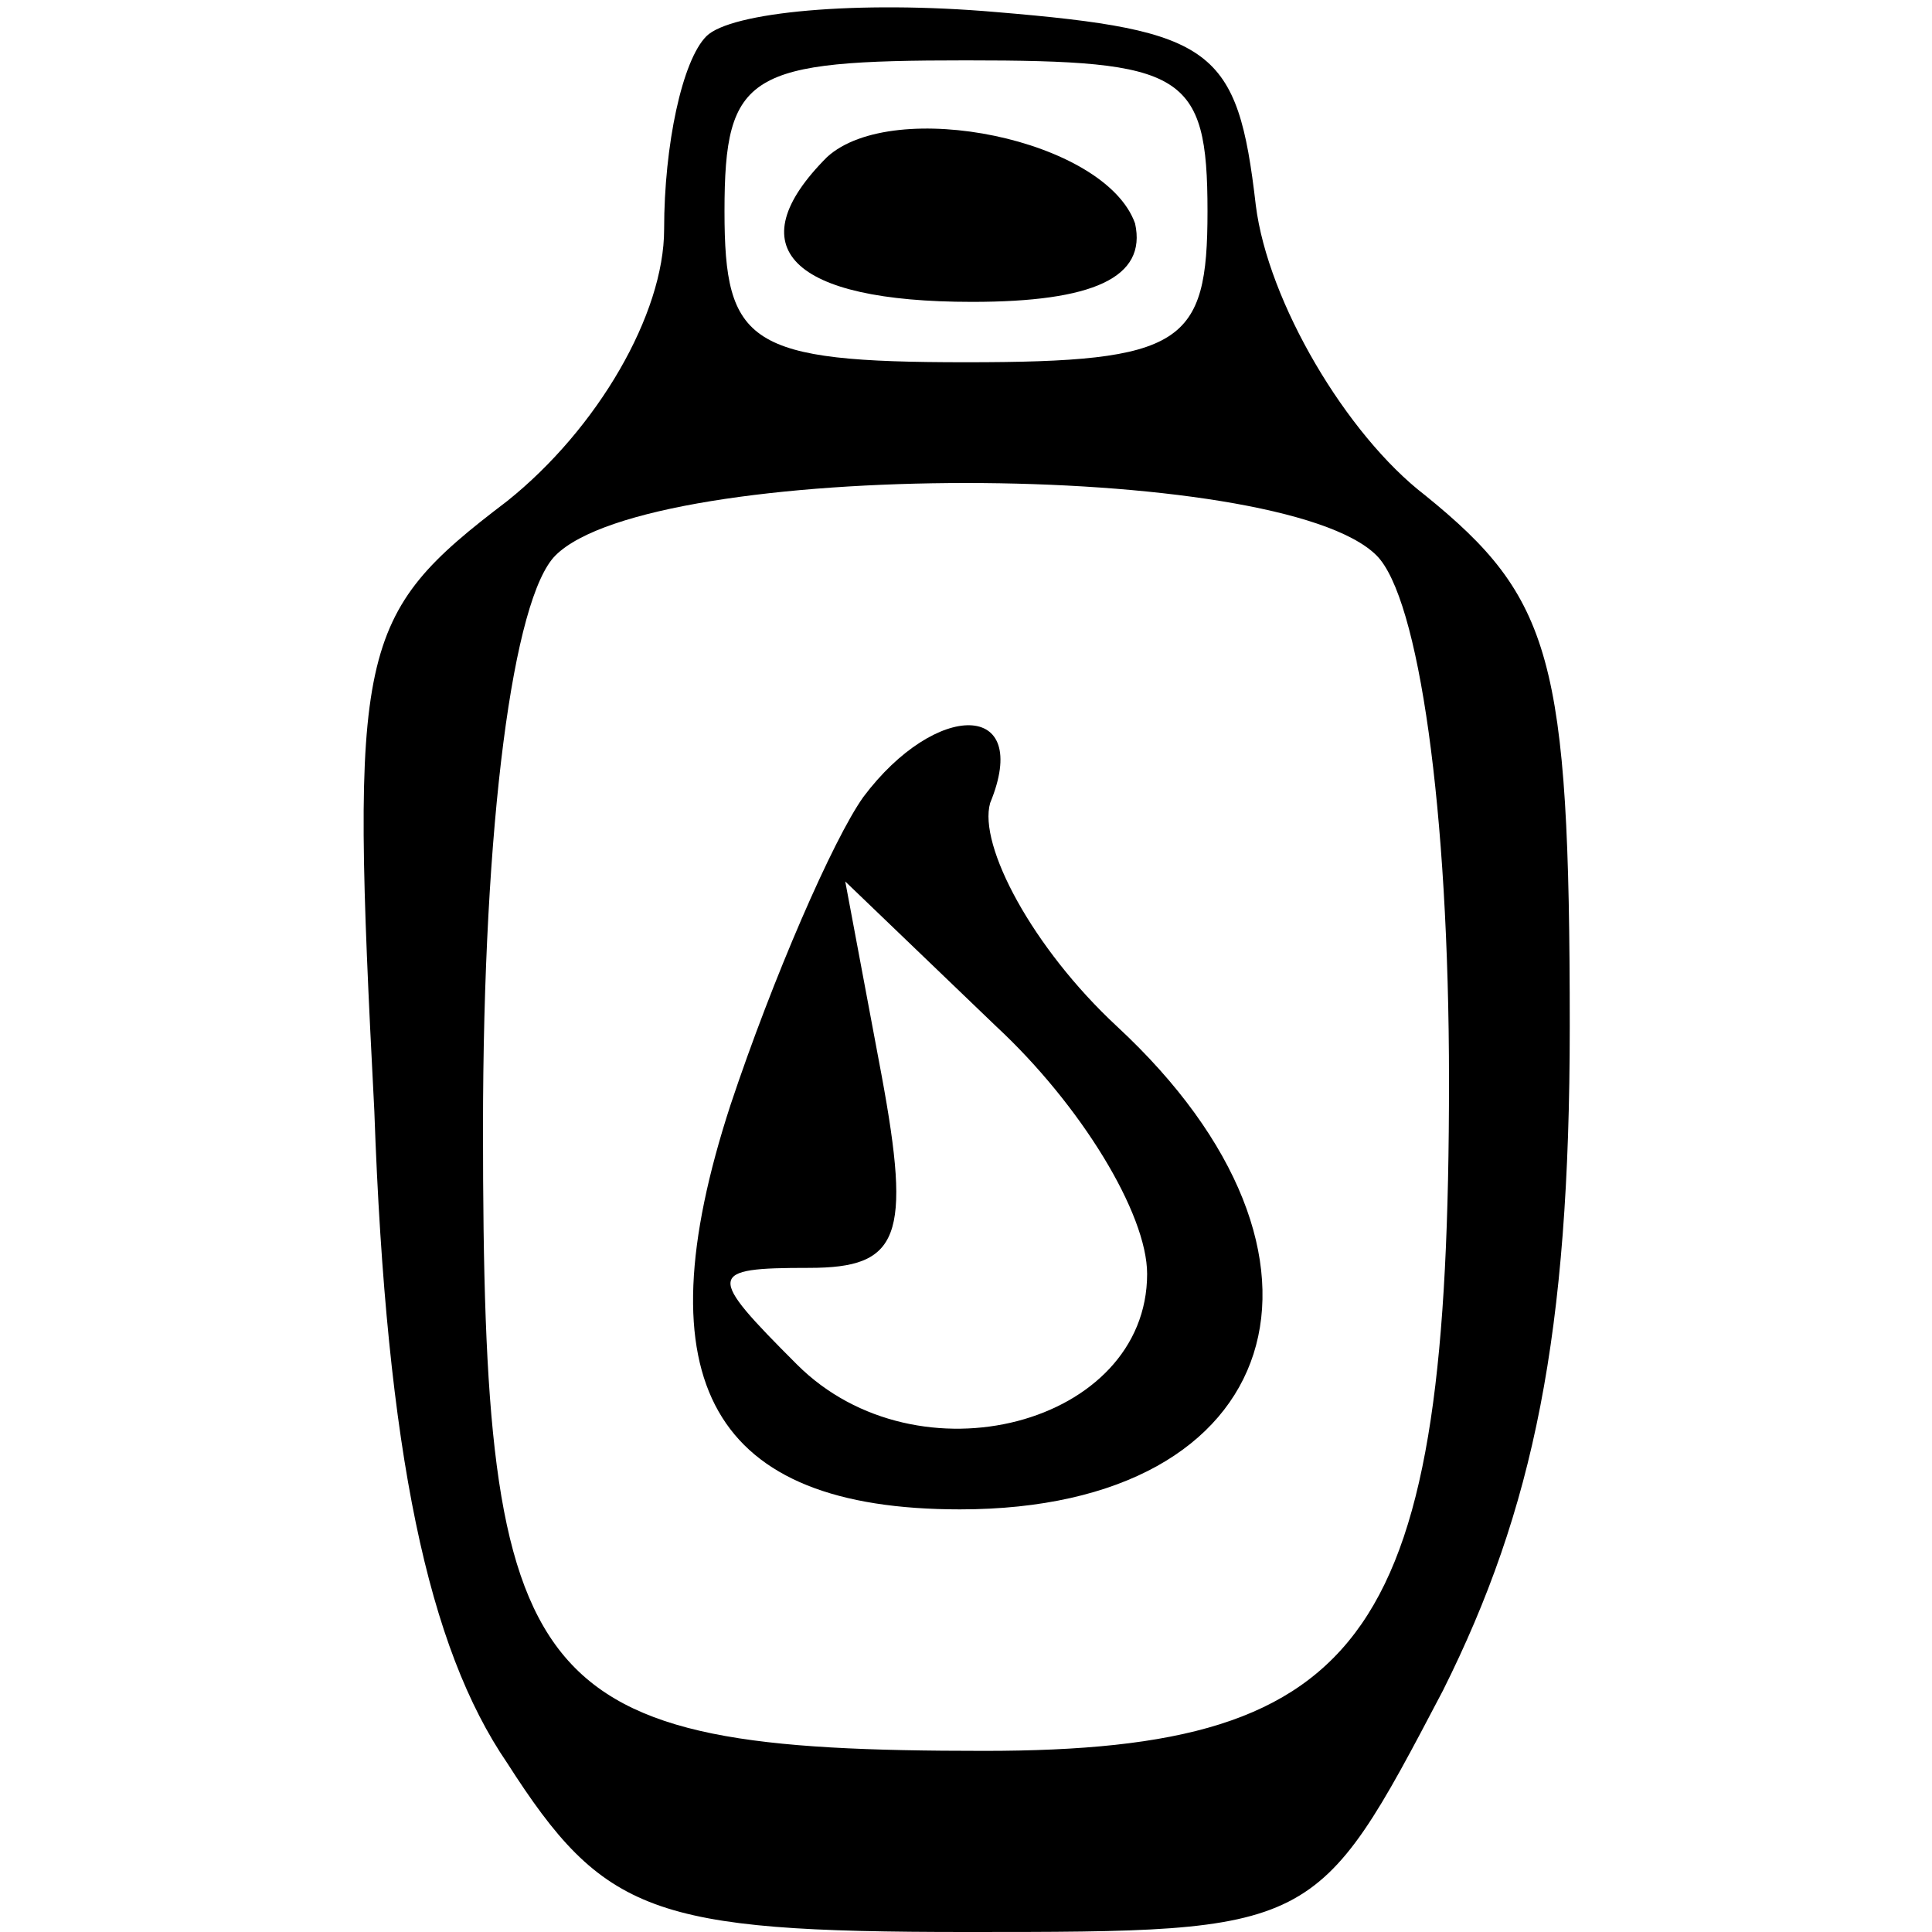
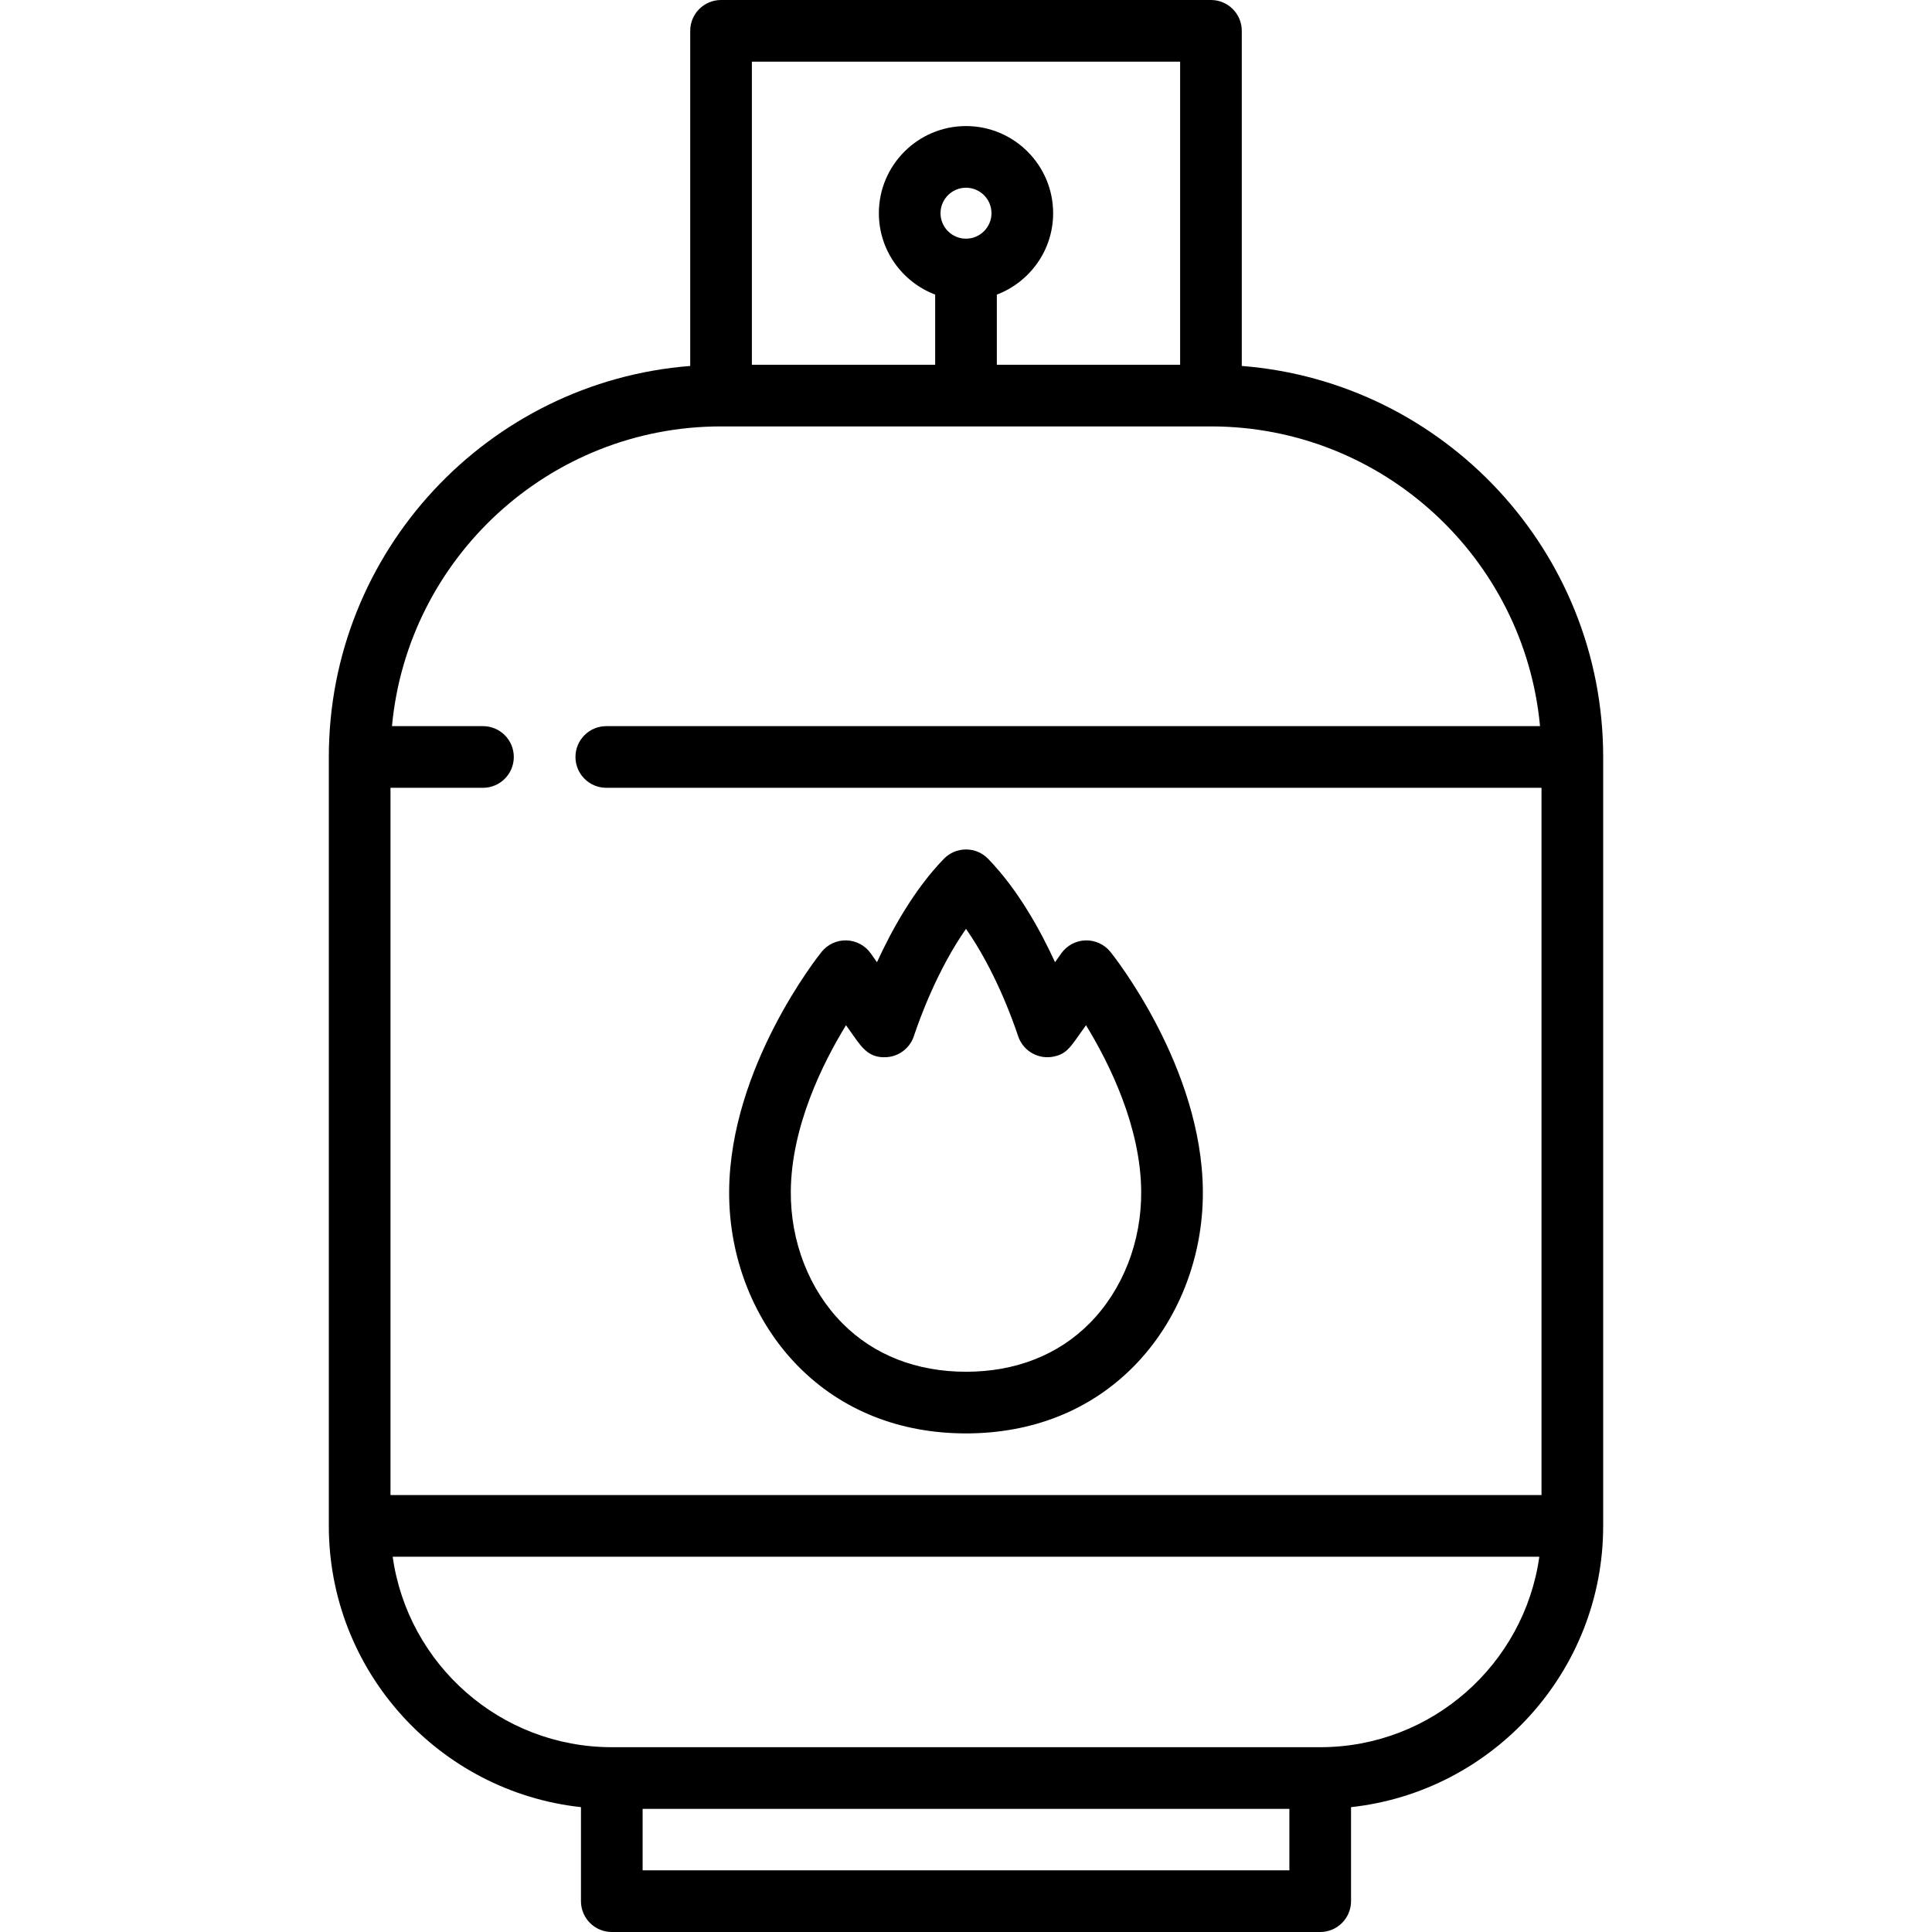
- <svg xmlns="http://www.w3.org/2000/svg" version="1.0" width="32pt" height="32pt" viewBox="0 0 32 32" preserveAspectRatio="xMidYMid meet">
-   <g transform="translate(0,32) scale(0.1,-0.1)" fill="#000000" stroke="none">
-     <path d="M117 314 c-4 -4 -7 -18 -7 -32 0 -14 -11 -33 -26 -45 -25 -19 -26 -24 -22 -101 2 -57 9 -89 22 -108 16 -25 24 -28 76 -28 58 0 58 0 79 40 15 30 21 59 21 110 0 61 -3 71 -24 88 -13 10 -26 32 -28 48 -3 26 -7 29 -43 32 -23 2 -44 0 -48 -4z m83 -29 c0 -22 -4 -25 -40 -25 -36 0 -40 3 -40 25 0 23 4 25 40 25 36 0 40 -2 40 -25z m28 -57 c7 -7 12 -42 12 -87 0 -92 -13 -111 -77 -111 -76 0 -83 9 -83 103 0 51 5 88 12 95 16 16 120 16 136 0z" />
-     <path d="M137 294 c-15 -15 -6 -24 24 -24 20 0 29 4 27 13 -5 14 -40 21 -51 11z" />
-     <path d="M143 188 c-5 -7 -15 -30 -22 -51 -15 -46 -3 -67 38 -67 54 0 67 42 26 80 -14 13 -23 30 -21 37 7 17 -9 17 -21 1z m47 -79 c0 -25 -38 -35 -58 -15 -15 15 -15 16 2 16 15 0 17 5 12 32 l-6 32 25 -24 c14 -13 25 -31 25 -41z" />
+ <svg xmlns="http://www.w3.org/2000/svg" version="1.1" id="Capa_1" x="0px" y="0px" viewBox="0 0 470 470" style="enable-background:new 0 0 470 470;" xml:space="preserve">
+   <g>
+     <path d="M302.09,89.027V7.5c0-4.142-3.358-7.5-7.5-7.5H175.41c-4.142,0-7.5,3.358-7.5,7.5v81.527   c-49.121,3.837-87.916,45.033-87.916,95.122v187.057c0,35.422,26.896,64.671,61.337,68.421V462.5c0,4.142,3.358,7.5,7.5,7.5   h172.338c4.142,0,7.5-3.358,7.5-7.5v-22.873c34.441-3.75,61.337-32.999,61.337-68.421V184.149   C390.006,134.061,351.21,92.865,302.09,89.027z M287.09,15v73.733H242.5V71.669c7.993-3.038,13.698-10.757,13.698-19.802   c0-11.689-9.509-21.198-21.198-21.198s-21.198,9.509-21.198,21.198c0,9.045,5.705,16.764,13.698,19.802v17.065h-44.59V15H287.09z    M235,58.064c-3.417,0-6.198-2.78-6.198-6.198c0-3.418,2.781-6.198,6.198-6.198s6.198,2.78,6.198,6.198   C241.198,55.284,238.417,58.064,235,58.064z M175.41,103.733h119.18c41.812,0,76.258,32.079,80.054,72.916h-227.15   c-4.142,0-7.5,3.358-7.5,7.5s3.358,7.5,7.5,7.5h227.512v172.057H94.994V191.649h22.5c4.142,0,7.5-3.358,7.5-7.5s-3.358-7.5-7.5-7.5   H95.356C99.152,135.813,133.598,103.733,175.41,103.733z M156.331,455v-14.957h157.338V455H156.331z M321.169,425.043H148.831   c-27.14,0-49.641-20.19-53.303-46.337h278.944C370.81,404.853,348.309,425.043,321.169,425.043z" />
+     <path d="M235,348.707c16.108,0,30.181-5.601,40.696-16.198c10.881-10.966,17.05-26.568,16.925-42.806   c-0.233-30.101-21.573-57.001-22.481-58.132c-1.475-1.834-3.722-2.866-6.077-2.799c-2.353,0.072-4.535,1.245-5.894,3.167   c0,0-0.605,0.856-1.51,2.135c-3.672-8.004-9.11-17.765-16.277-25.149c-1.412-1.455-3.354-2.276-5.381-2.276   s-3.969,0.821-5.381,2.276c-7.167,7.384-12.605,17.145-16.277,25.149c-0.904-1.279-1.51-2.135-1.51-2.135   c-1.358-1.922-3.541-3.095-5.894-3.167c-2.344-0.082-4.603,0.964-6.077,2.799c-0.908,1.13-22.248,28.031-22.481,58.132   c-0.125,16.238,6.043,31.84,16.925,42.806C204.819,343.105,218.892,348.707,235,348.707z M205.81,249.403l1.786,2.525   c2.182,3.084,3.906,5.521,8.09,5.25c2.949-0.19,5.511-2.093,6.544-4.861c0.022-0.06,0.082-0.227,0.171-0.495   c1.343-4.024,5.658-15.937,12.599-25.855c6.941,9.918,11.255,21.831,12.599,25.855c0.09,0.269,0.149,0.436,0.171,0.495   c1.298,3.479,4.948,5.484,8.579,4.714c2.875-0.608,3.872-2.017,6.056-5.104l1.785-2.524c5.606,9.151,13.308,24.579,13.43,40.416   c0.095,12.268-4.487,23.976-12.572,32.124c-7.637,7.696-18.027,11.764-30.048,11.764s-22.412-4.068-30.048-11.764   c-8.085-8.148-12.667-19.856-12.572-32.124C192.502,273.98,200.205,258.552,205.81,249.403z" />
  </g>
+   <g>
+ </g>
+   <g>
+ </g>
+   <g>
+ </g>
+   <g>
+ </g>
+   <g>
+ </g>
+   <g>
+ </g>
+   <g>
+ </g>
+   <g>
+ </g>
+   <g>
+ </g>
+   <g>
+ </g>
+   <g>
+ </g>
+   <g>
+ </g>
+   <g>
+ </g>
+   <g>
+ </g>
+   <g>
+ </g>
</svg>
